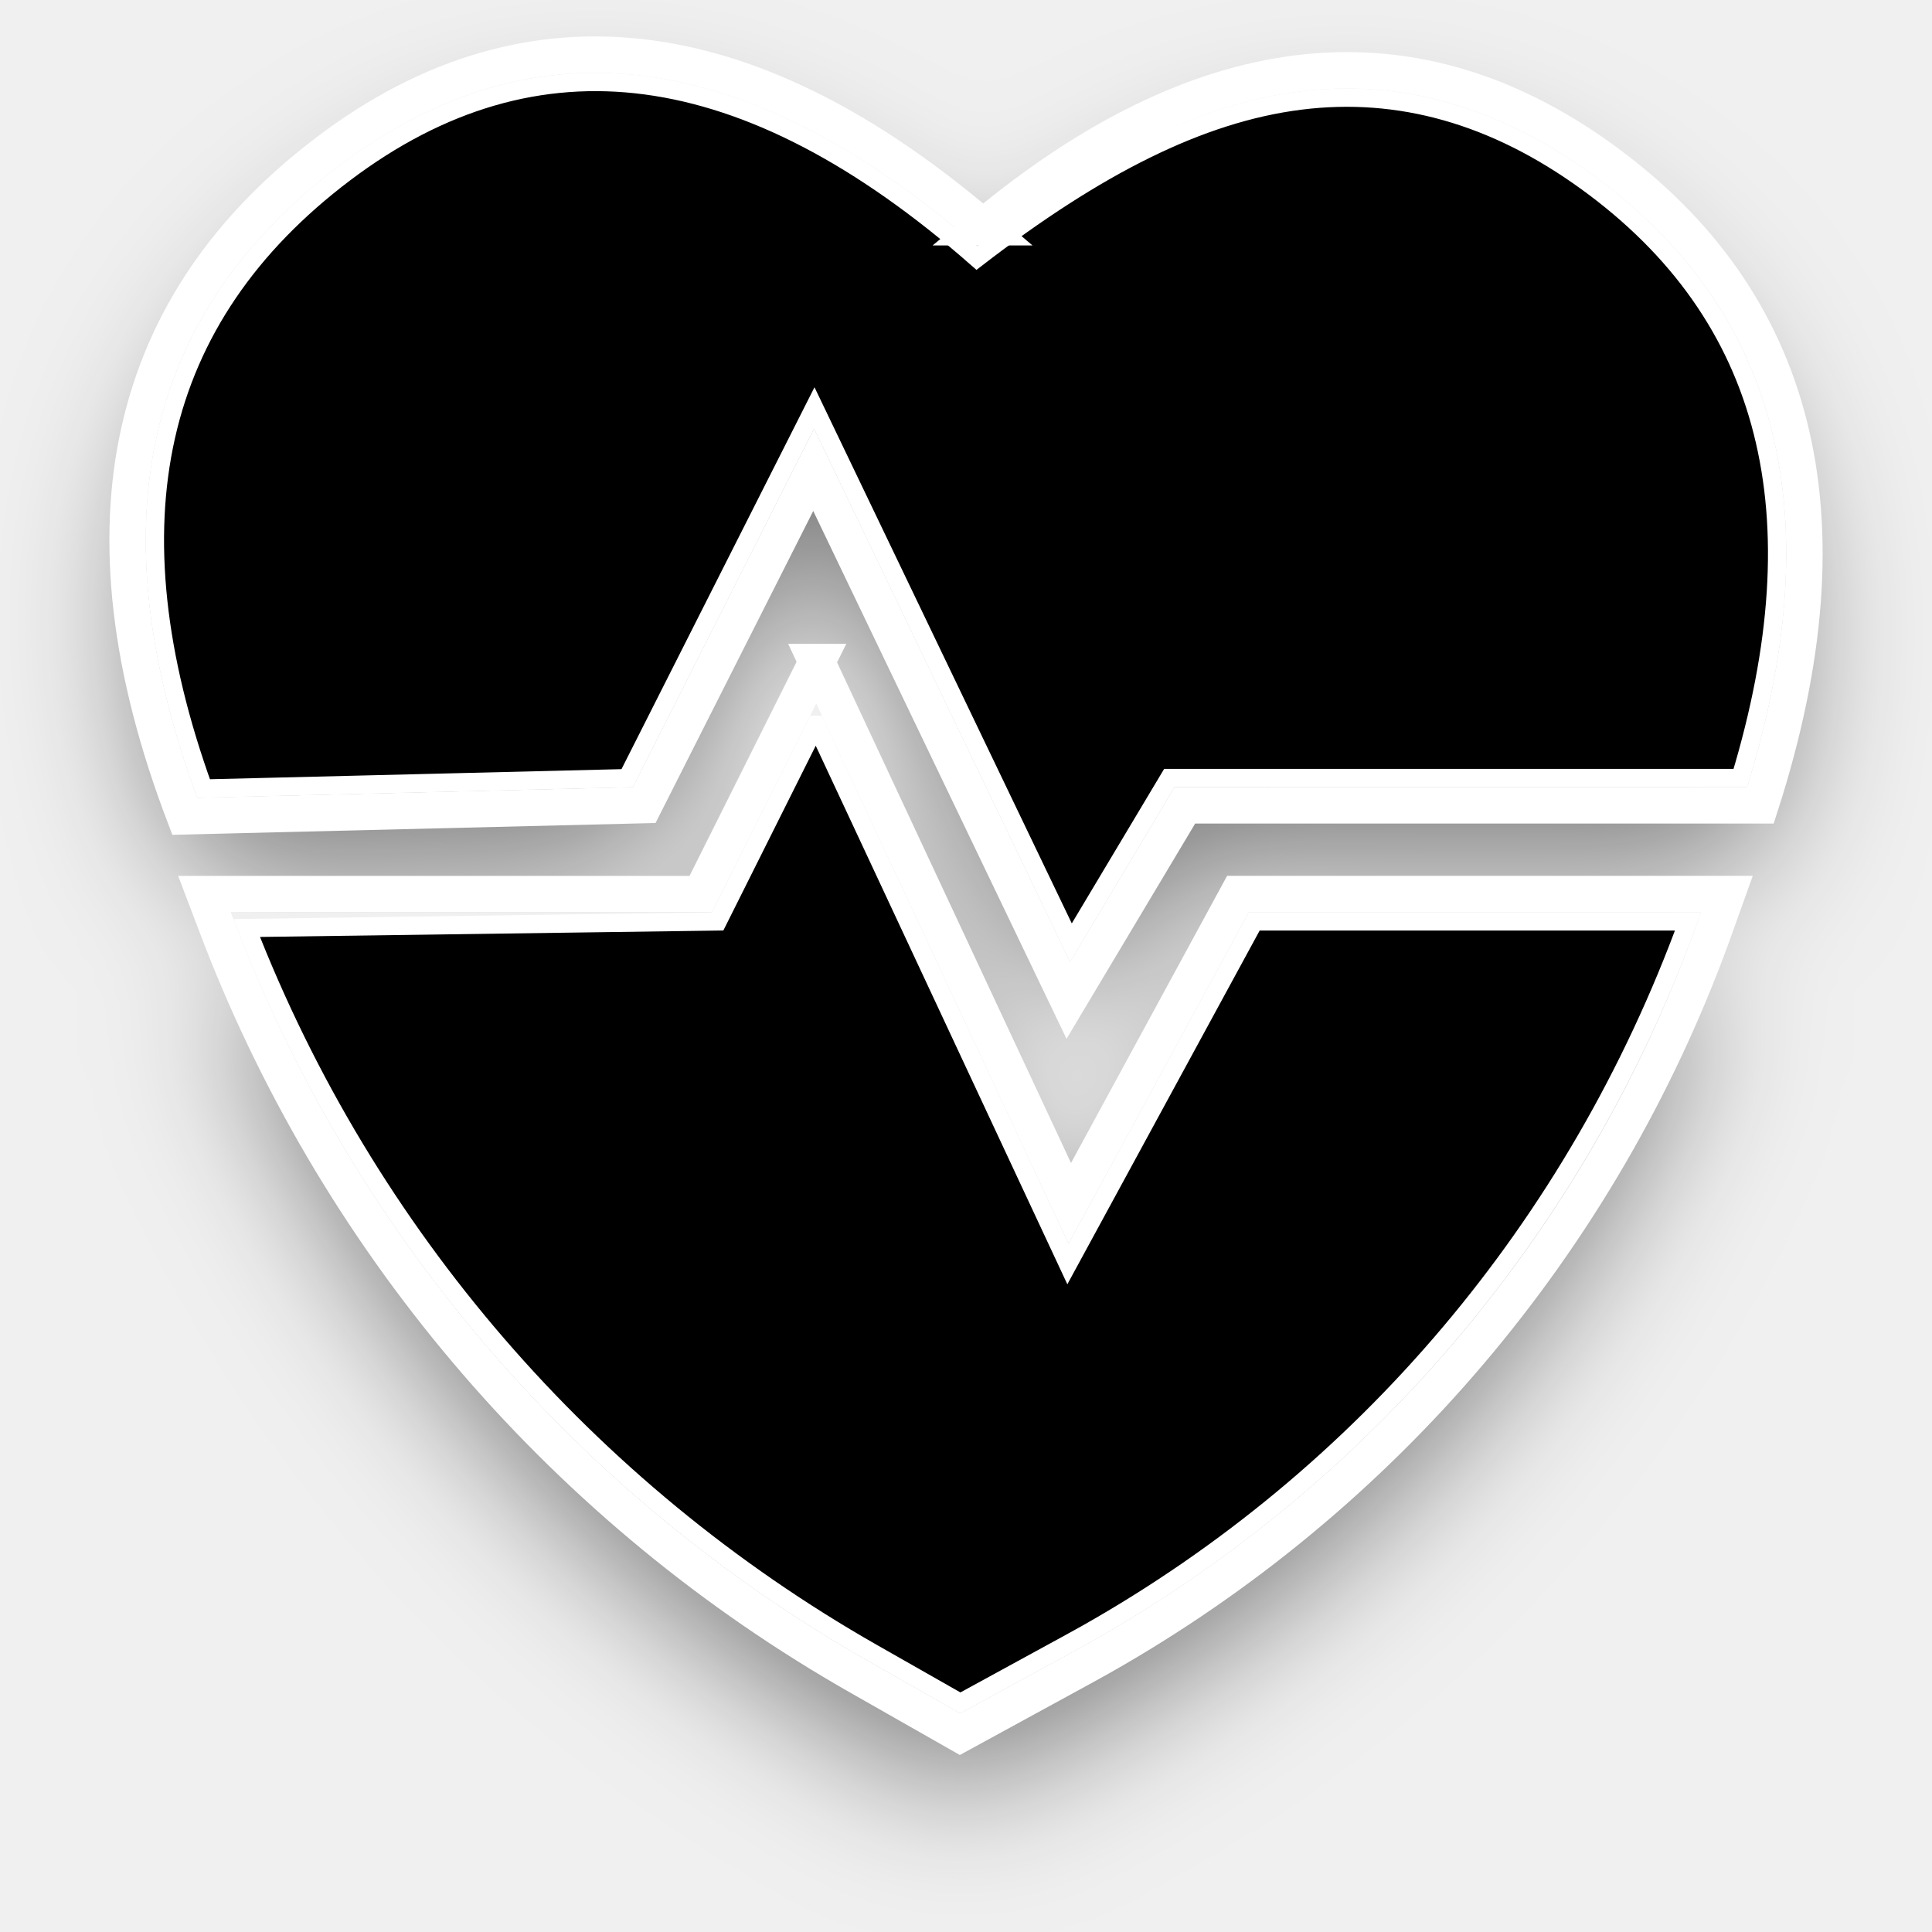
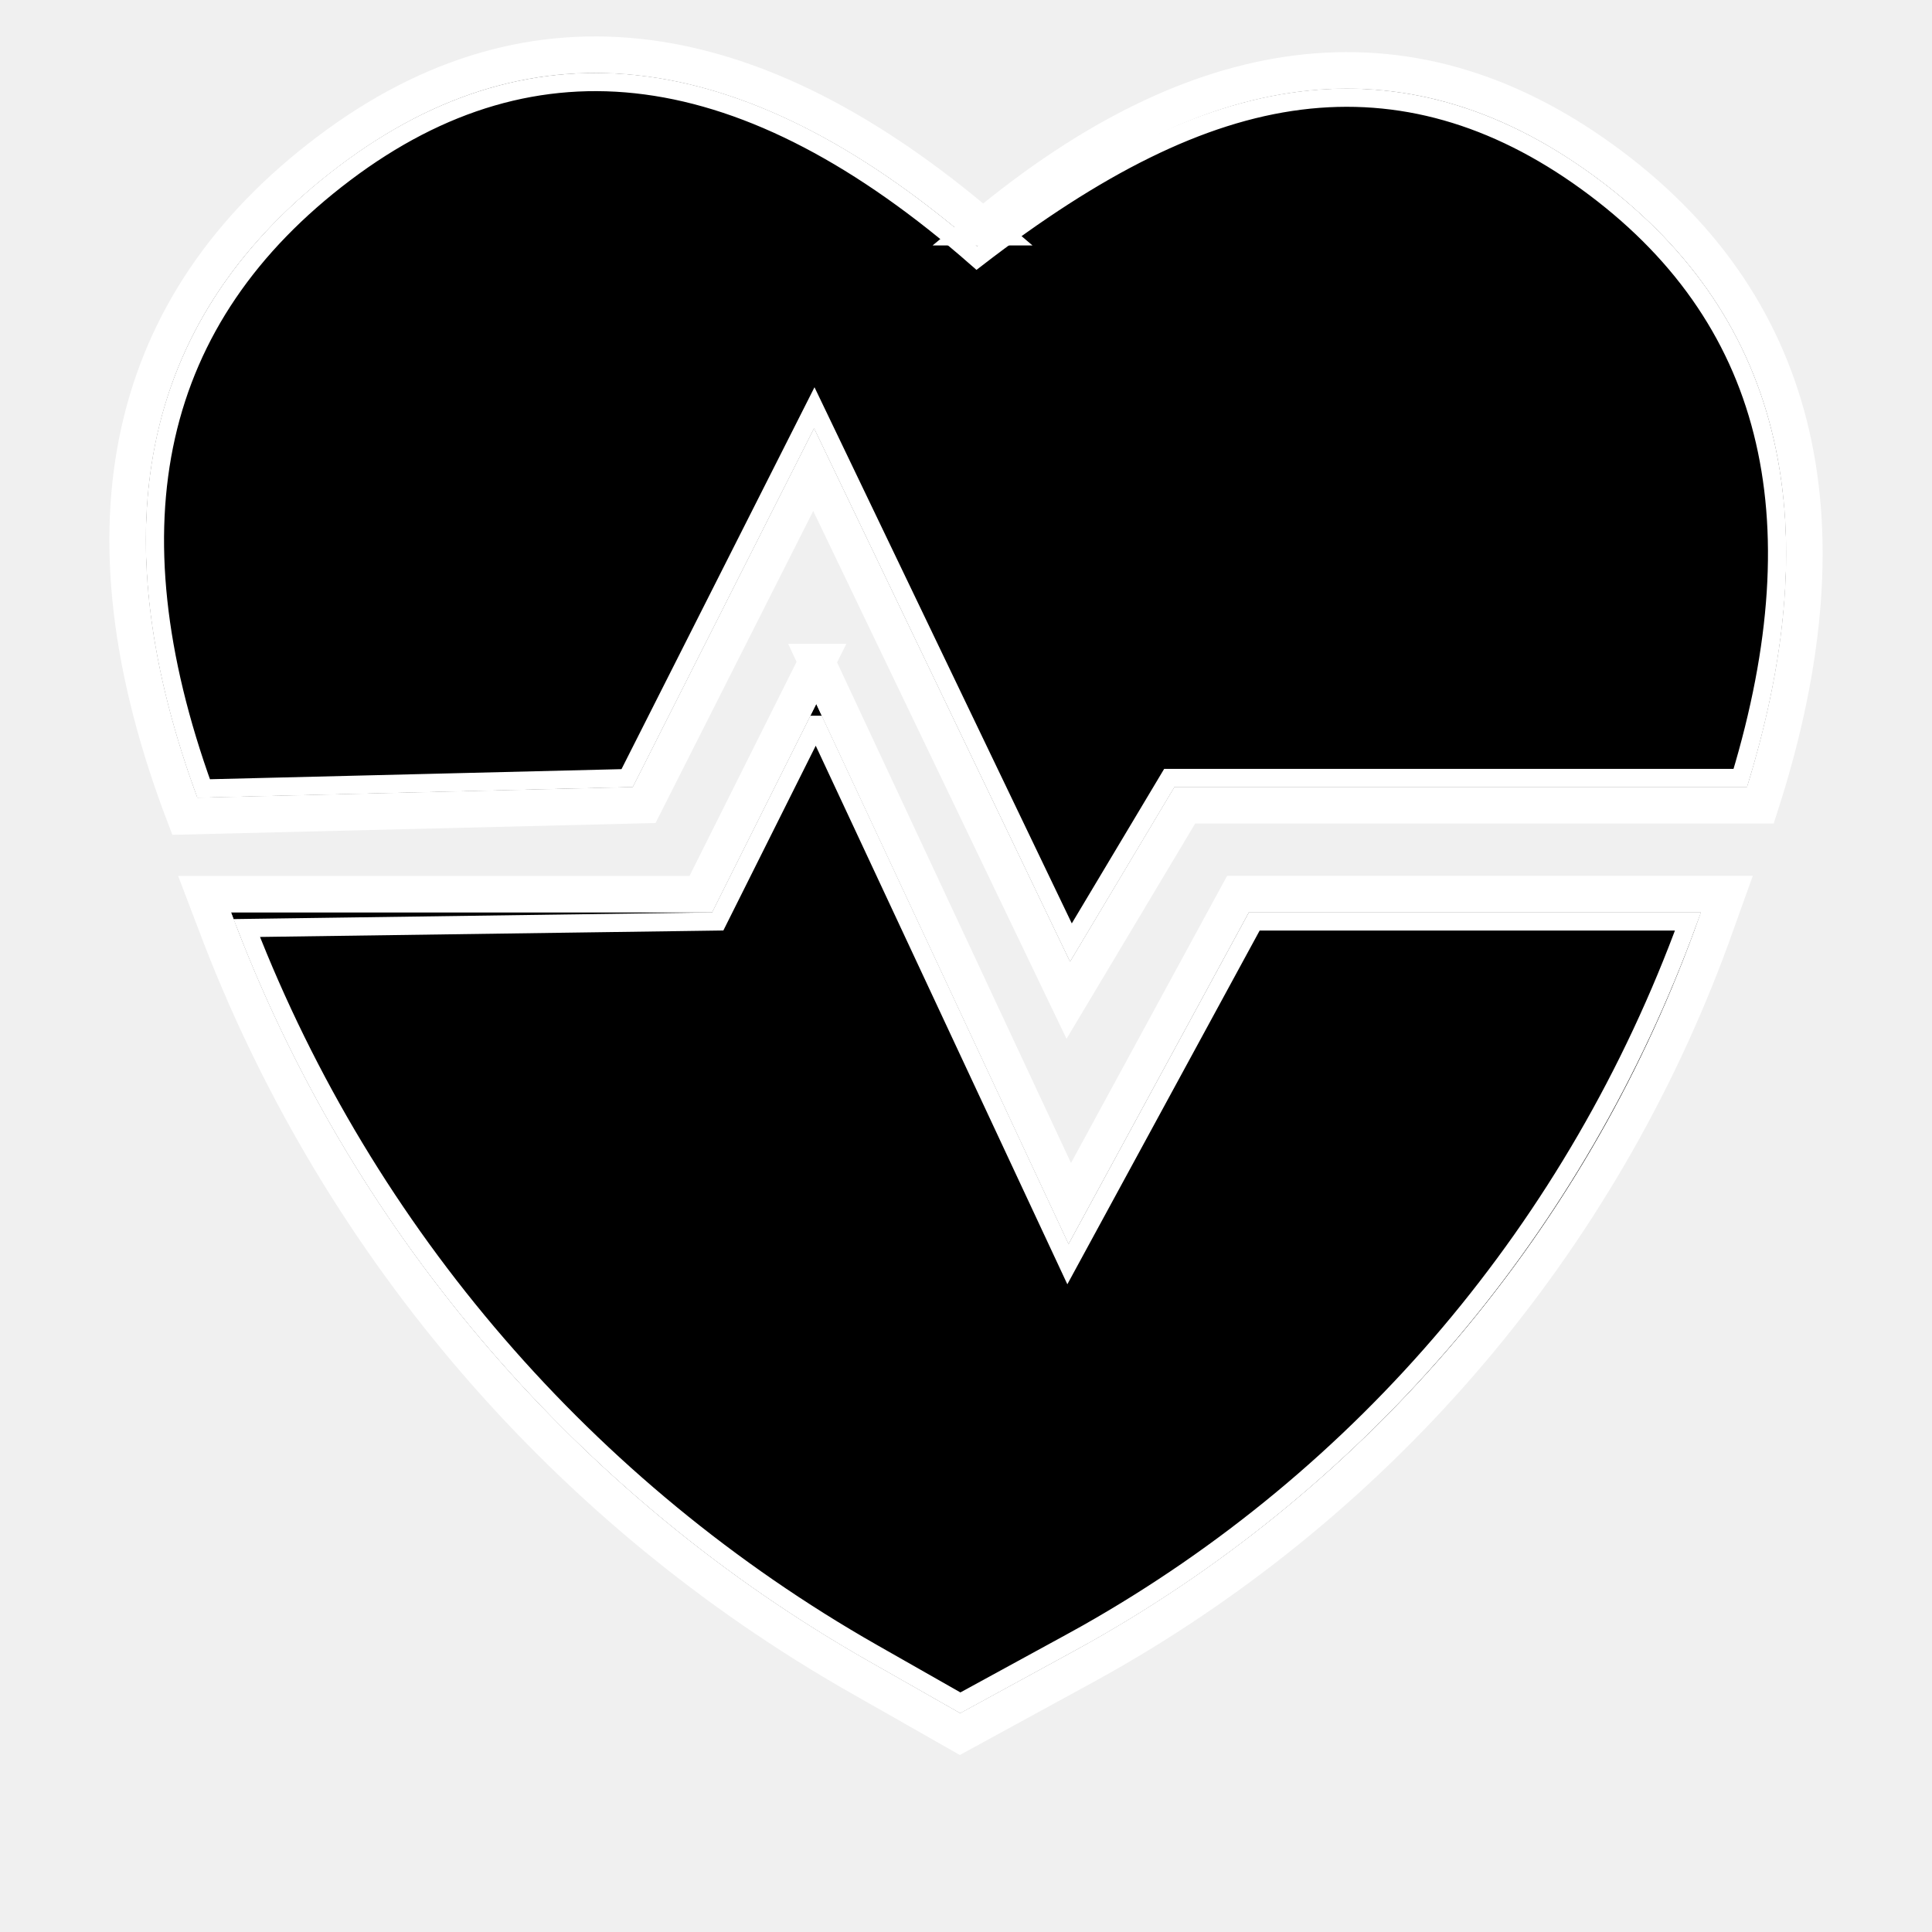
<svg xmlns="http://www.w3.org/2000/svg" xmlns:xlink="http://www.w3.org/1999/xlink" width="53" height="53" viewBox="0 0 53 53">
  <defs>
-     <filter id="wellness_check__a" width="131.1%" height="131.1%" x="-15.6%" y="-11.1%" filterUnits="objectBoundingBox">
-       <feOffset dy="2" in="SourceAlpha" result="shadowOffsetOuter1" />
-       <feGaussianBlur in="shadowOffsetOuter1" result="shadowBlurOuter1" stdDeviation="2" />
-       <feComposite in="shadowBlurOuter1" in2="SourceAlpha" operator="out" result="shadowBlurOuter1" />
-       <feColorMatrix in="shadowBlurOuter1" values="0 0 0 0 0 0 0 0 0 0 0 0 0 0 0 0 0 0 0.5 0" />
-     </filter>
    <path id="wellness_check__b" d="M24.393 23.31l6.92 14.812 4.944-9.094h12.406l-.182.507c-3.083 8.427-9.128 15.453-17.014 19.759L28.34 51l-2.523-1.436c-8.055-4.583-14.243-11.852-17.48-20.536h13.196l2.859-5.718zm4.57-12.418c5.994-5.136 11.563-5.838 16.71-2.108 5.145 3.73 6.563 9.332 4.254 16.808H34.22l-2.866 4.795-7.022-14.632-4.972 9.837-11.948.293c-2.767-7.512-1.467-13.292 3.899-17.34 5.366-4.049 11.25-3.267 17.652 2.347z" />
  </defs>
  <g fill="none" fill-rule="evenodd" transform="translate(-2 -4)">
    <use fill="#000" filter="url(#wellness_check__a)" xlink:href="#wellness_check__b" />
    <path fill="#000000" stroke="#ffffff" stroke-linejoin="square" stroke-width=".5" d="M24.385 23.884l-2.697 5.394-12.92.18c3.267 8.4 9.33 15.426 17.174 19.89l2.402 1.366 3.003-1.64.47-.26c7.602-4.296 13.428-11.162 16.49-19.536H36.407l-5.11 9.399-6.911-14.793zm4.413-12.804c-3.155-2.767-6.18-4.351-9.082-4.737-2.88-.383-5.63.421-8.255 2.401-2.63 1.985-4.268 4.392-4.906 7.227-.63 2.806-.283 6.026 1.03 9.66l11.62-.285 5.133-10.157 7.04 14.67 2.7-4.517h15.664c1.092-3.612 1.3-6.778.61-9.498-.694-2.746-2.305-5.03-4.827-6.858-2.515-1.823-5.134-2.568-7.858-2.225-2.744.346-5.59 1.791-8.869 4.319z" />
    <path stroke="#FFF" d="M24.408 22.162l-3.183 6.366H7.612l.456 1.197c3.33 8.565 9.509 15.726 17.503 20.274l2.765 1.573 3.37-1.84.474-.263c7.763-4.386 13.708-11.392 16.77-19.762l.423-1.18H35.96l-4.613 8.486-6.94-14.851zm4.56-11.929c-3.176-2.71-6.23-4.245-9.154-4.634-3.067-.408-6.004.434-8.804 2.547-2.788 2.103-4.512 4.66-5.186 7.66-.688 3.057-.282 6.586 1.245 10.587l12.603-.308 4.649-9.199 6.985 14.556 3.197-5.35h15.79c1.285-3.99 1.538-7.466.787-10.432-.737-2.912-2.438-5.342-5.114-7.281-2.688-1.948-5.487-2.728-8.393-2.362-2.764.349-5.636 1.745-8.606 4.216z" />
  </g>
</svg>
